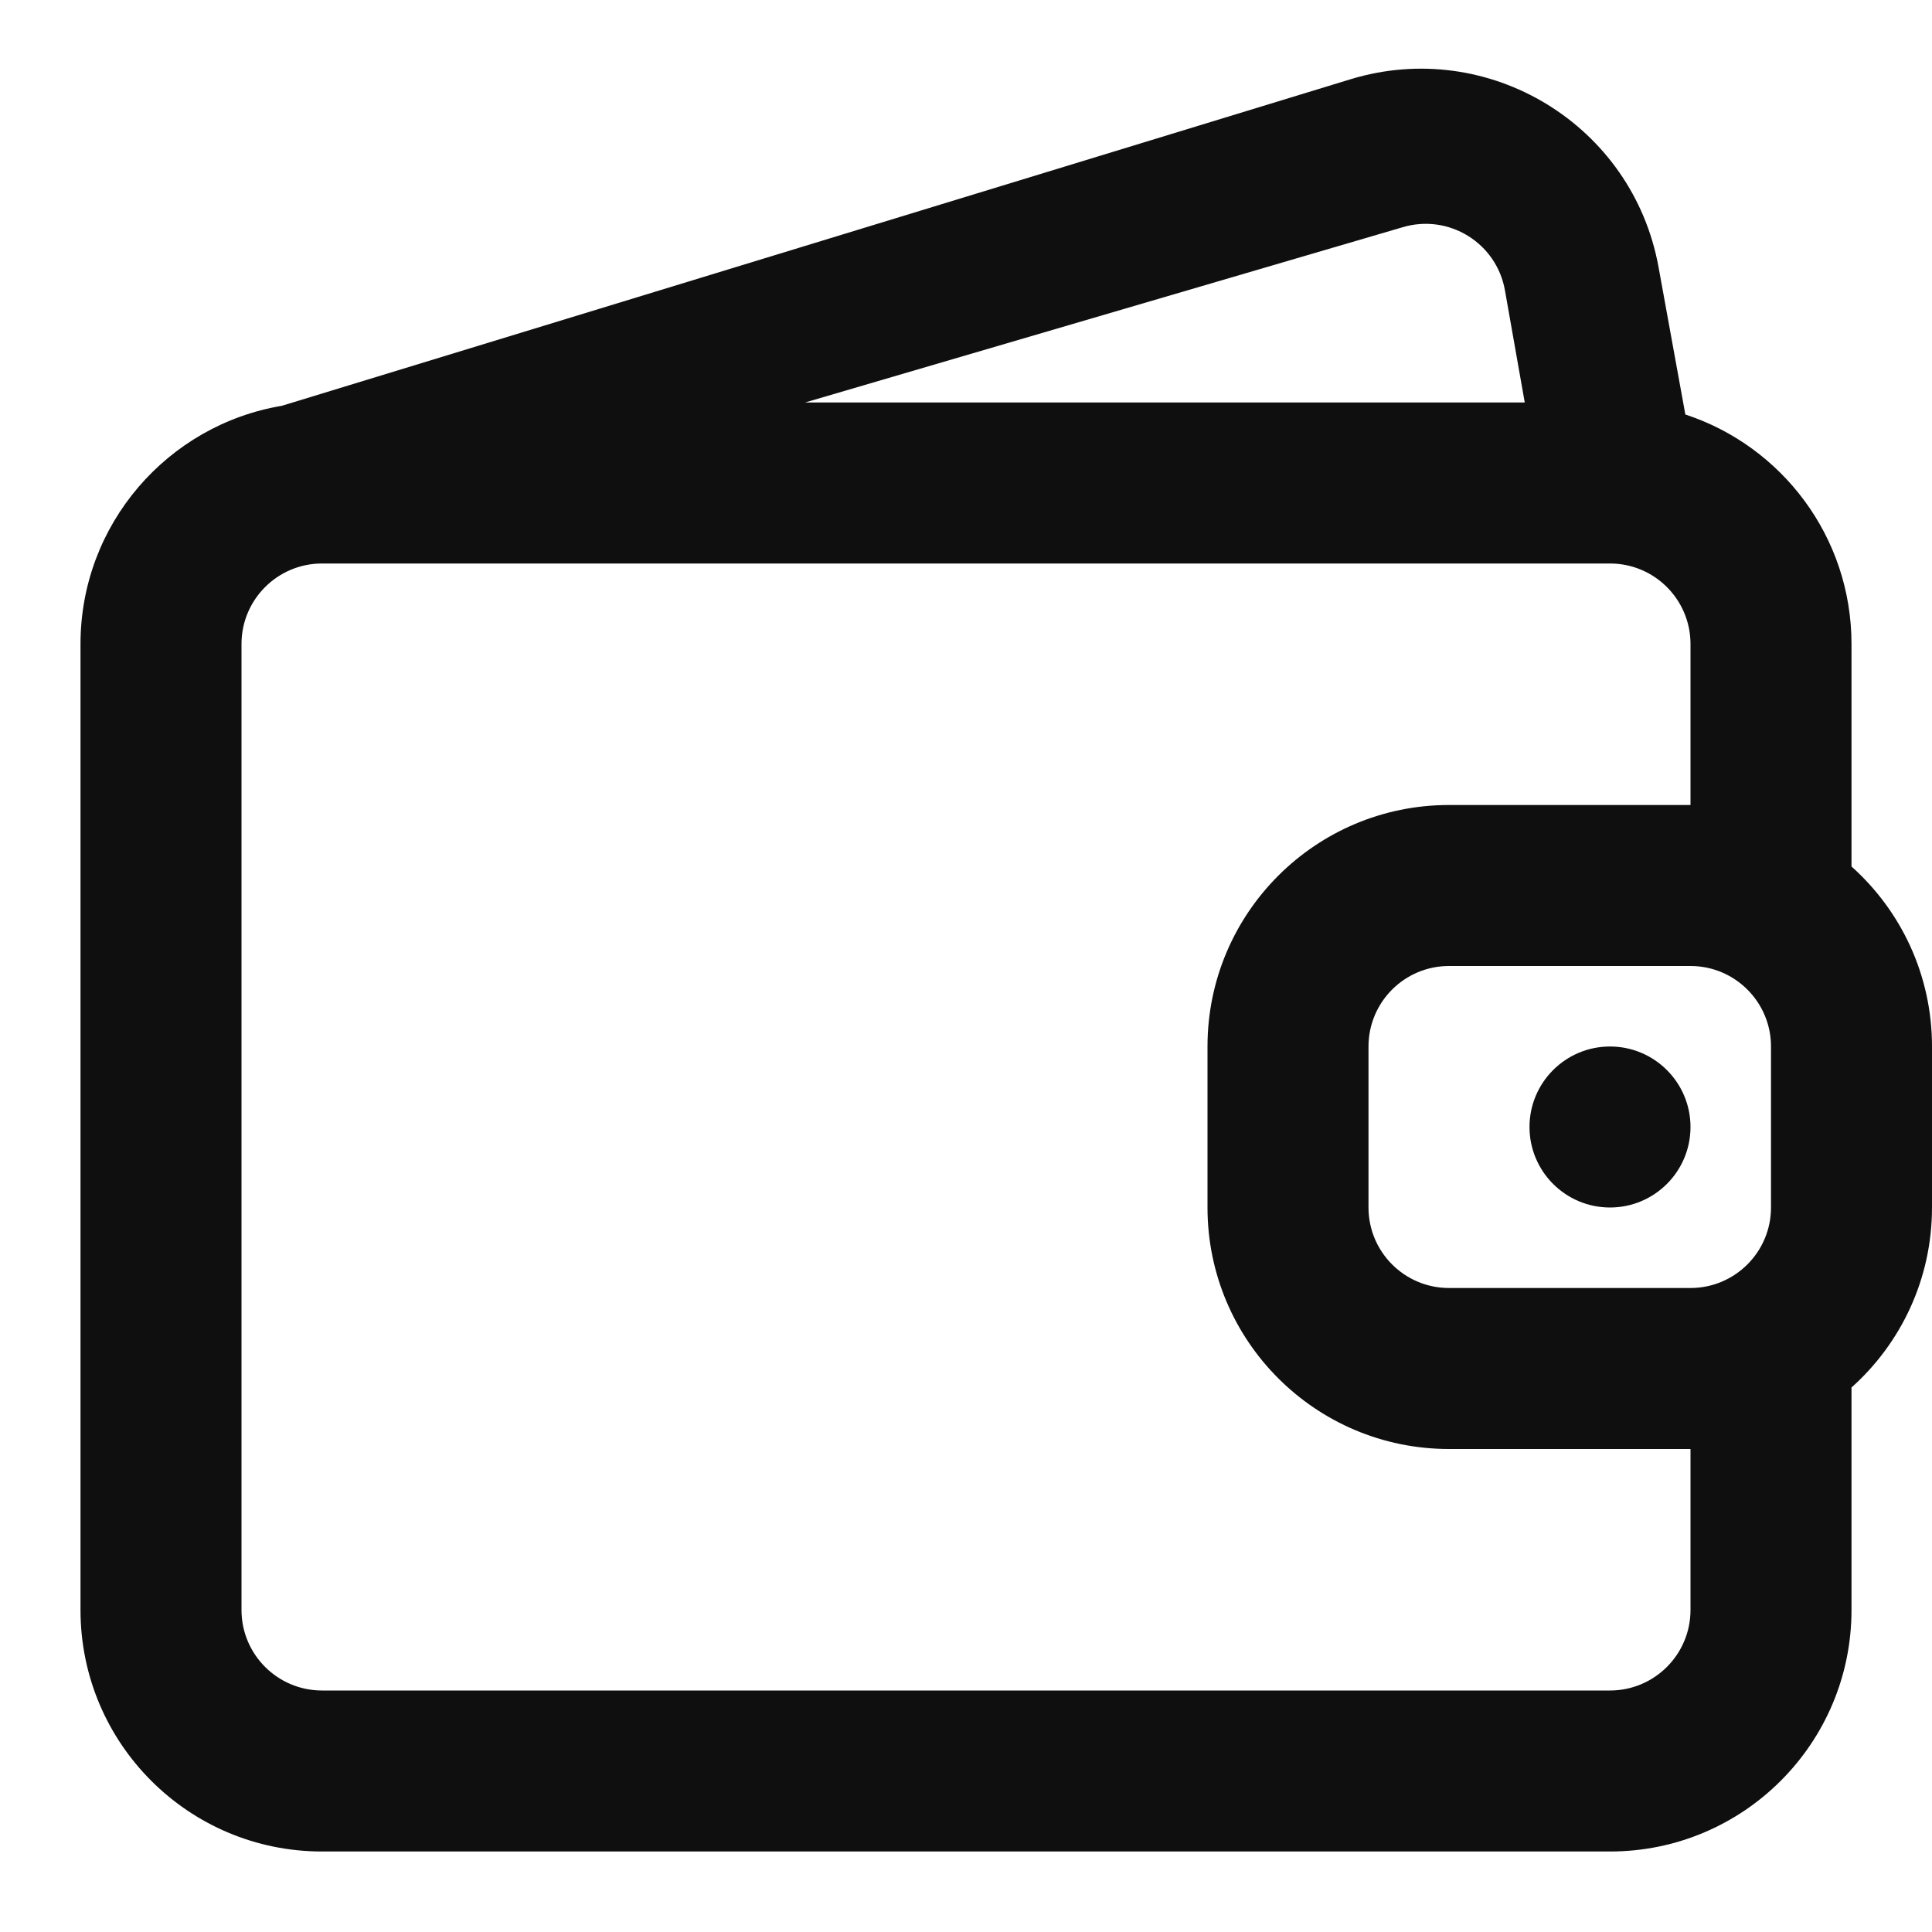
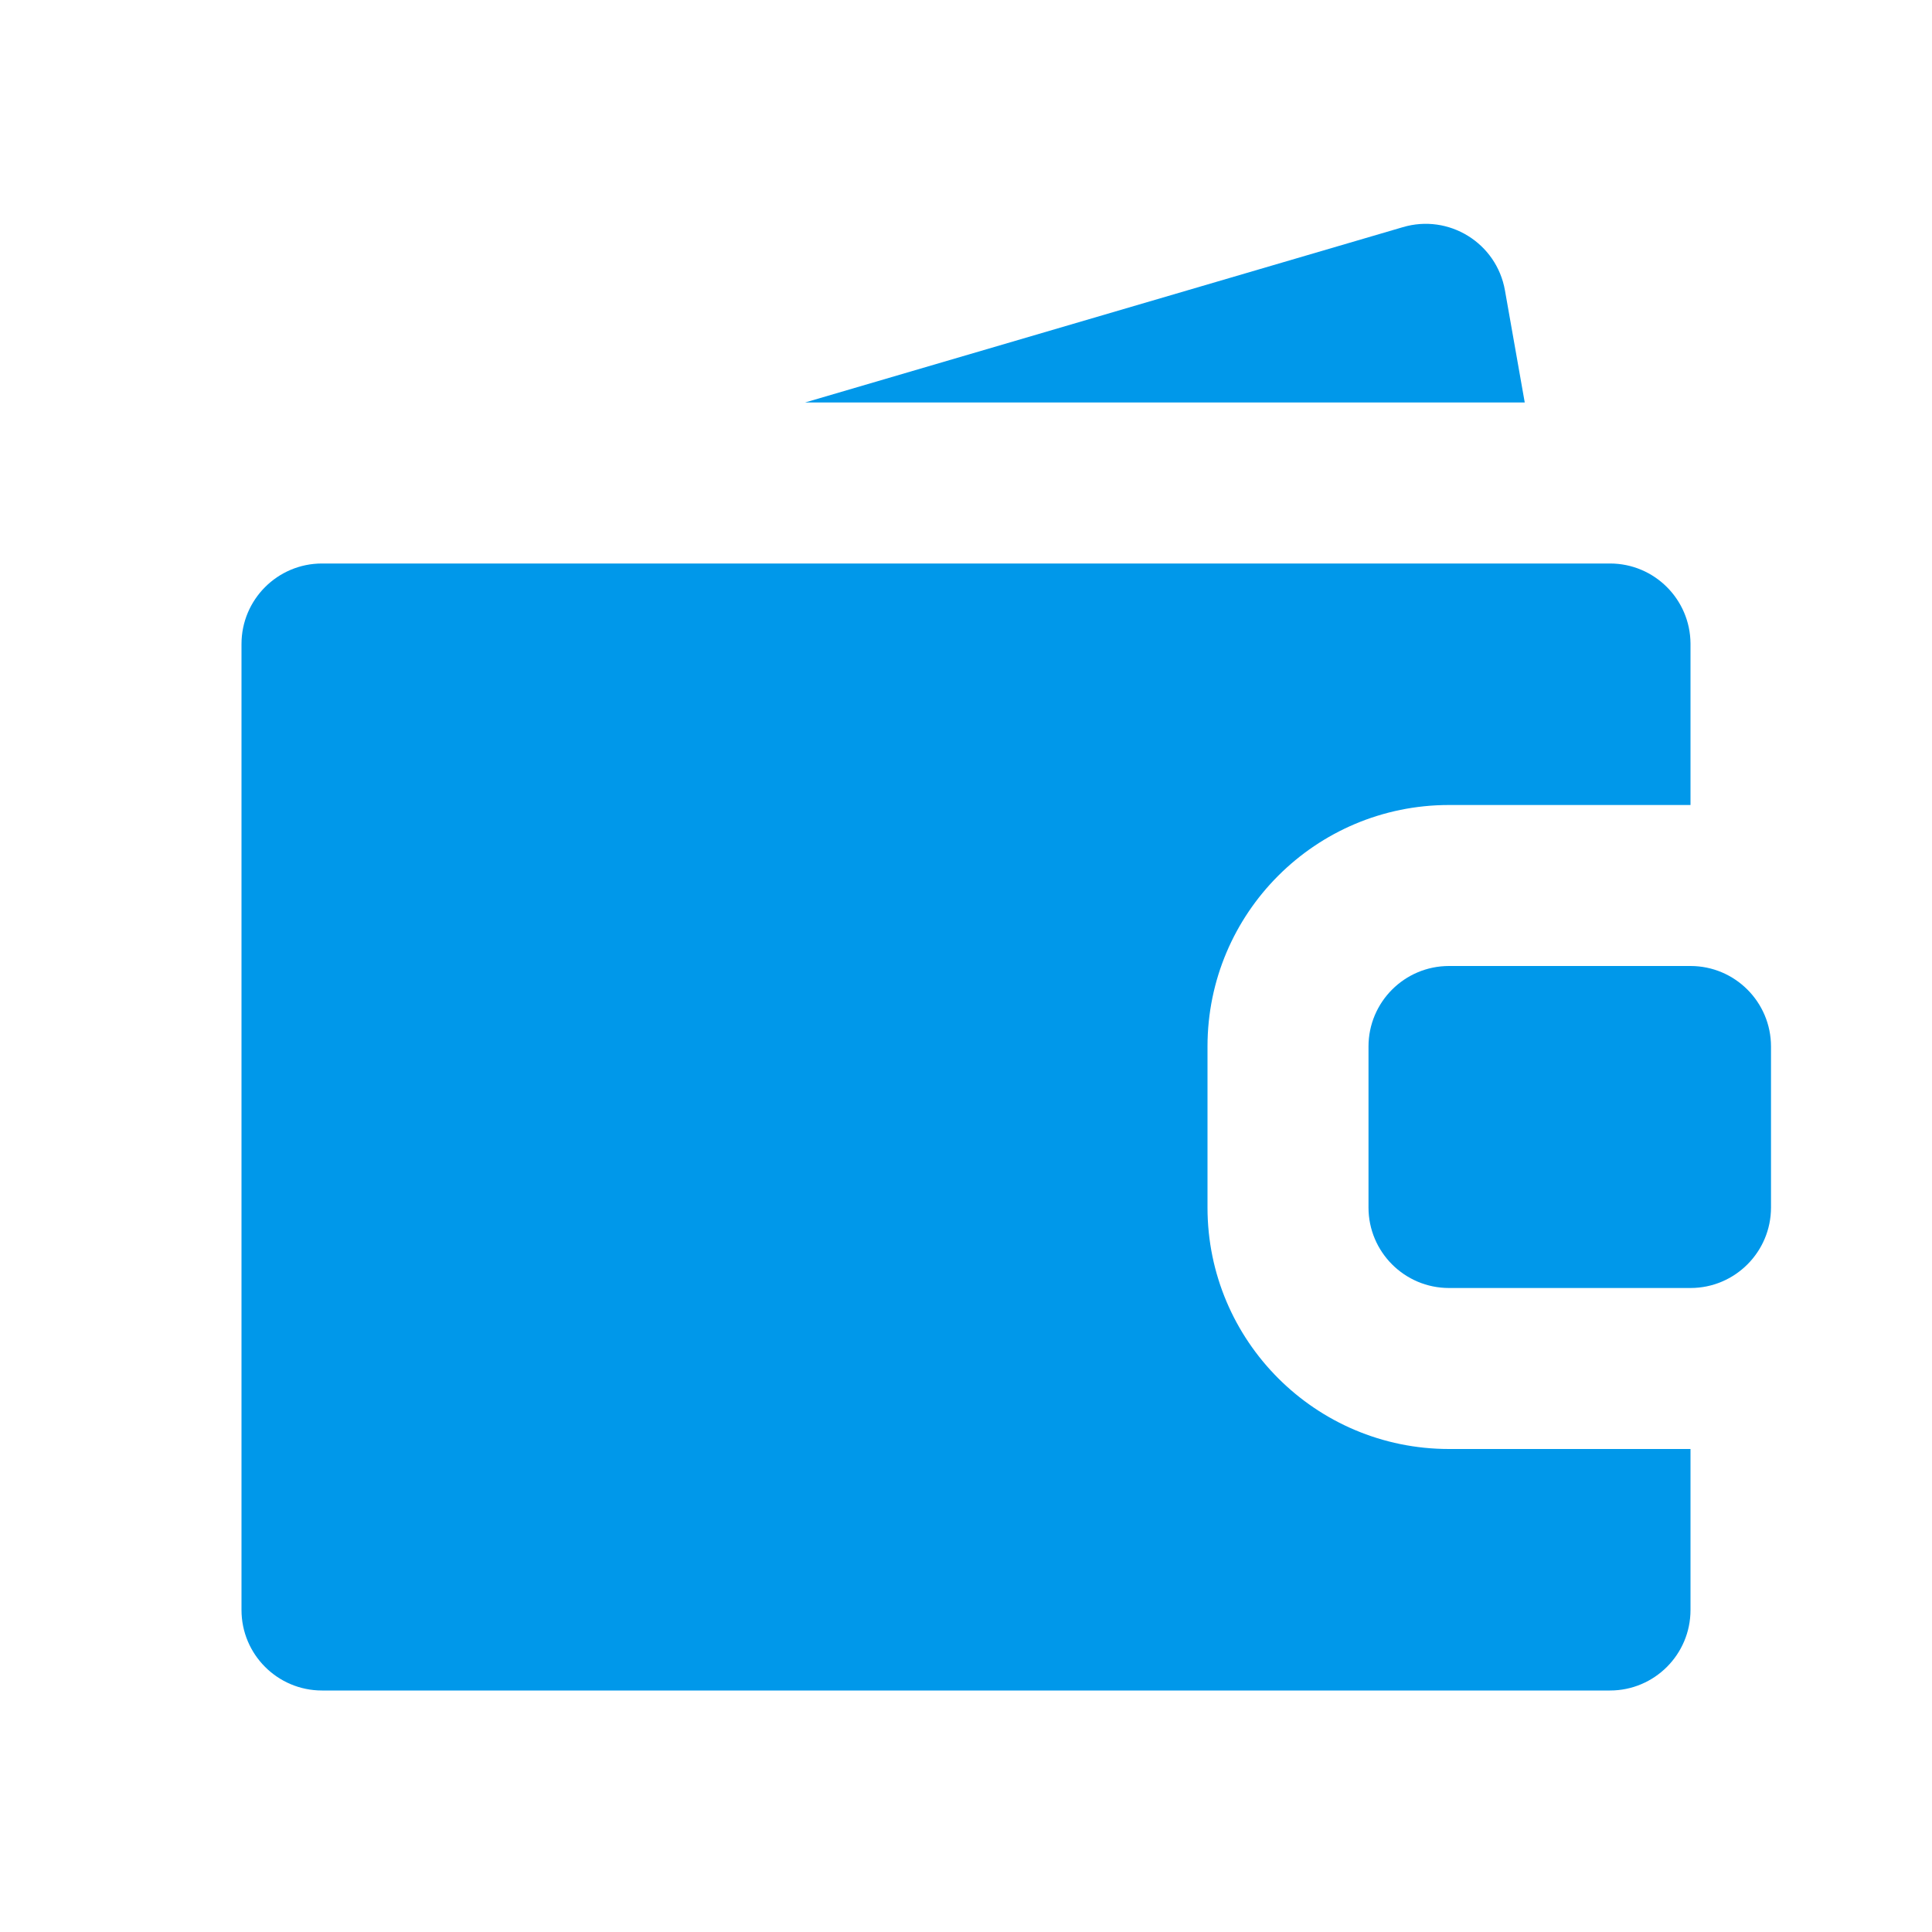
- <svg xmlns="http://www.w3.org/2000/svg" width="48px" height="48px" viewBox="0 0 24 24" fill="#0098ead9">
-   <path d="M20 15C20.552 15 21 14.552 21 14C21 13.448 20.552 13 20 13C19.448 13 19 13.448 19 14C19 14.552 19.448 15 20 15Z" fill="#0F0F0F" />
-   <path fill-rule="evenodd" clip-rule="evenodd" d="M16.775 0.985C18.492 0.461 20.282 1.551 20.603 3.318L20.936 5.149C22.135 5.542 23 6.67 23 8V10.764C23.614 11.313 24 12.111 24 13V15C24 15.889 23.614 16.687 23 17.236V20C23 21.657 21.657 23 20 23H4C2.343 23 1 21.657 1 20V8C1 6.513 2.082 5.279 3.501 5.041L16.775 0.985ZM21 16C21.552 16 22 15.552 22 15V13C22 12.448 21.552 12 21 12H18C17.448 12 17 12.448 17 13V15C17 15.552 17.448 16 18 16H21ZM21 18V20C21 20.552 20.552 21 20 21H4C3.448 21 3 20.552 3 20V8C3 7.448 3.448 7 4 7H20C20.55 7 20.996 7.444 21 7.993L21 10H18C16.343 10 15 11.343 15 13V15C15 16.657 16.343 18 18 18H21ZM18.695 3.607L18.941 5H10L17.423 2.823C17.997 2.651 18.591 3.018 18.695 3.607Z" fill="#0F0F0F" />
+ <svg xmlns="http://www.w3.org/2000/svg" width="68px" height="68px" viewBox="0 0 24 24" fill="none">
+   <path d="M3 8         C3 7.448 3.448 7 4 7         H20         C20.55 7 20.996 7.444 21 7.993         V10         H18         C16.343 10 15 11.343 15 13         V15         C15 16.657 16.343 18 18 18         H21         V20         C21 20.552 20.552 21 20 21         H4         C3.448 21 3 20.552 3 20         V8Z" fill="#0098EA" />
+   <path d="M18 12         H21         C21.552 12 22 12.448 22 13         V15         C22 15.552 21.552 16 21 16         H18         C17.448 16 17 15.552 17 15         V13         C17 12.448 17.448 12 18 12Z" fill="#0098EA" />
+   <circle cx="20" cy="14" r="1" fill="#0098EA" />
+   <path d="M10 5         L17.423 2.823         C17.997 2.651 18.591 3.018 18.695 3.607         L18.941 5         H10Z" fill="#0098EA" />
</svg>
